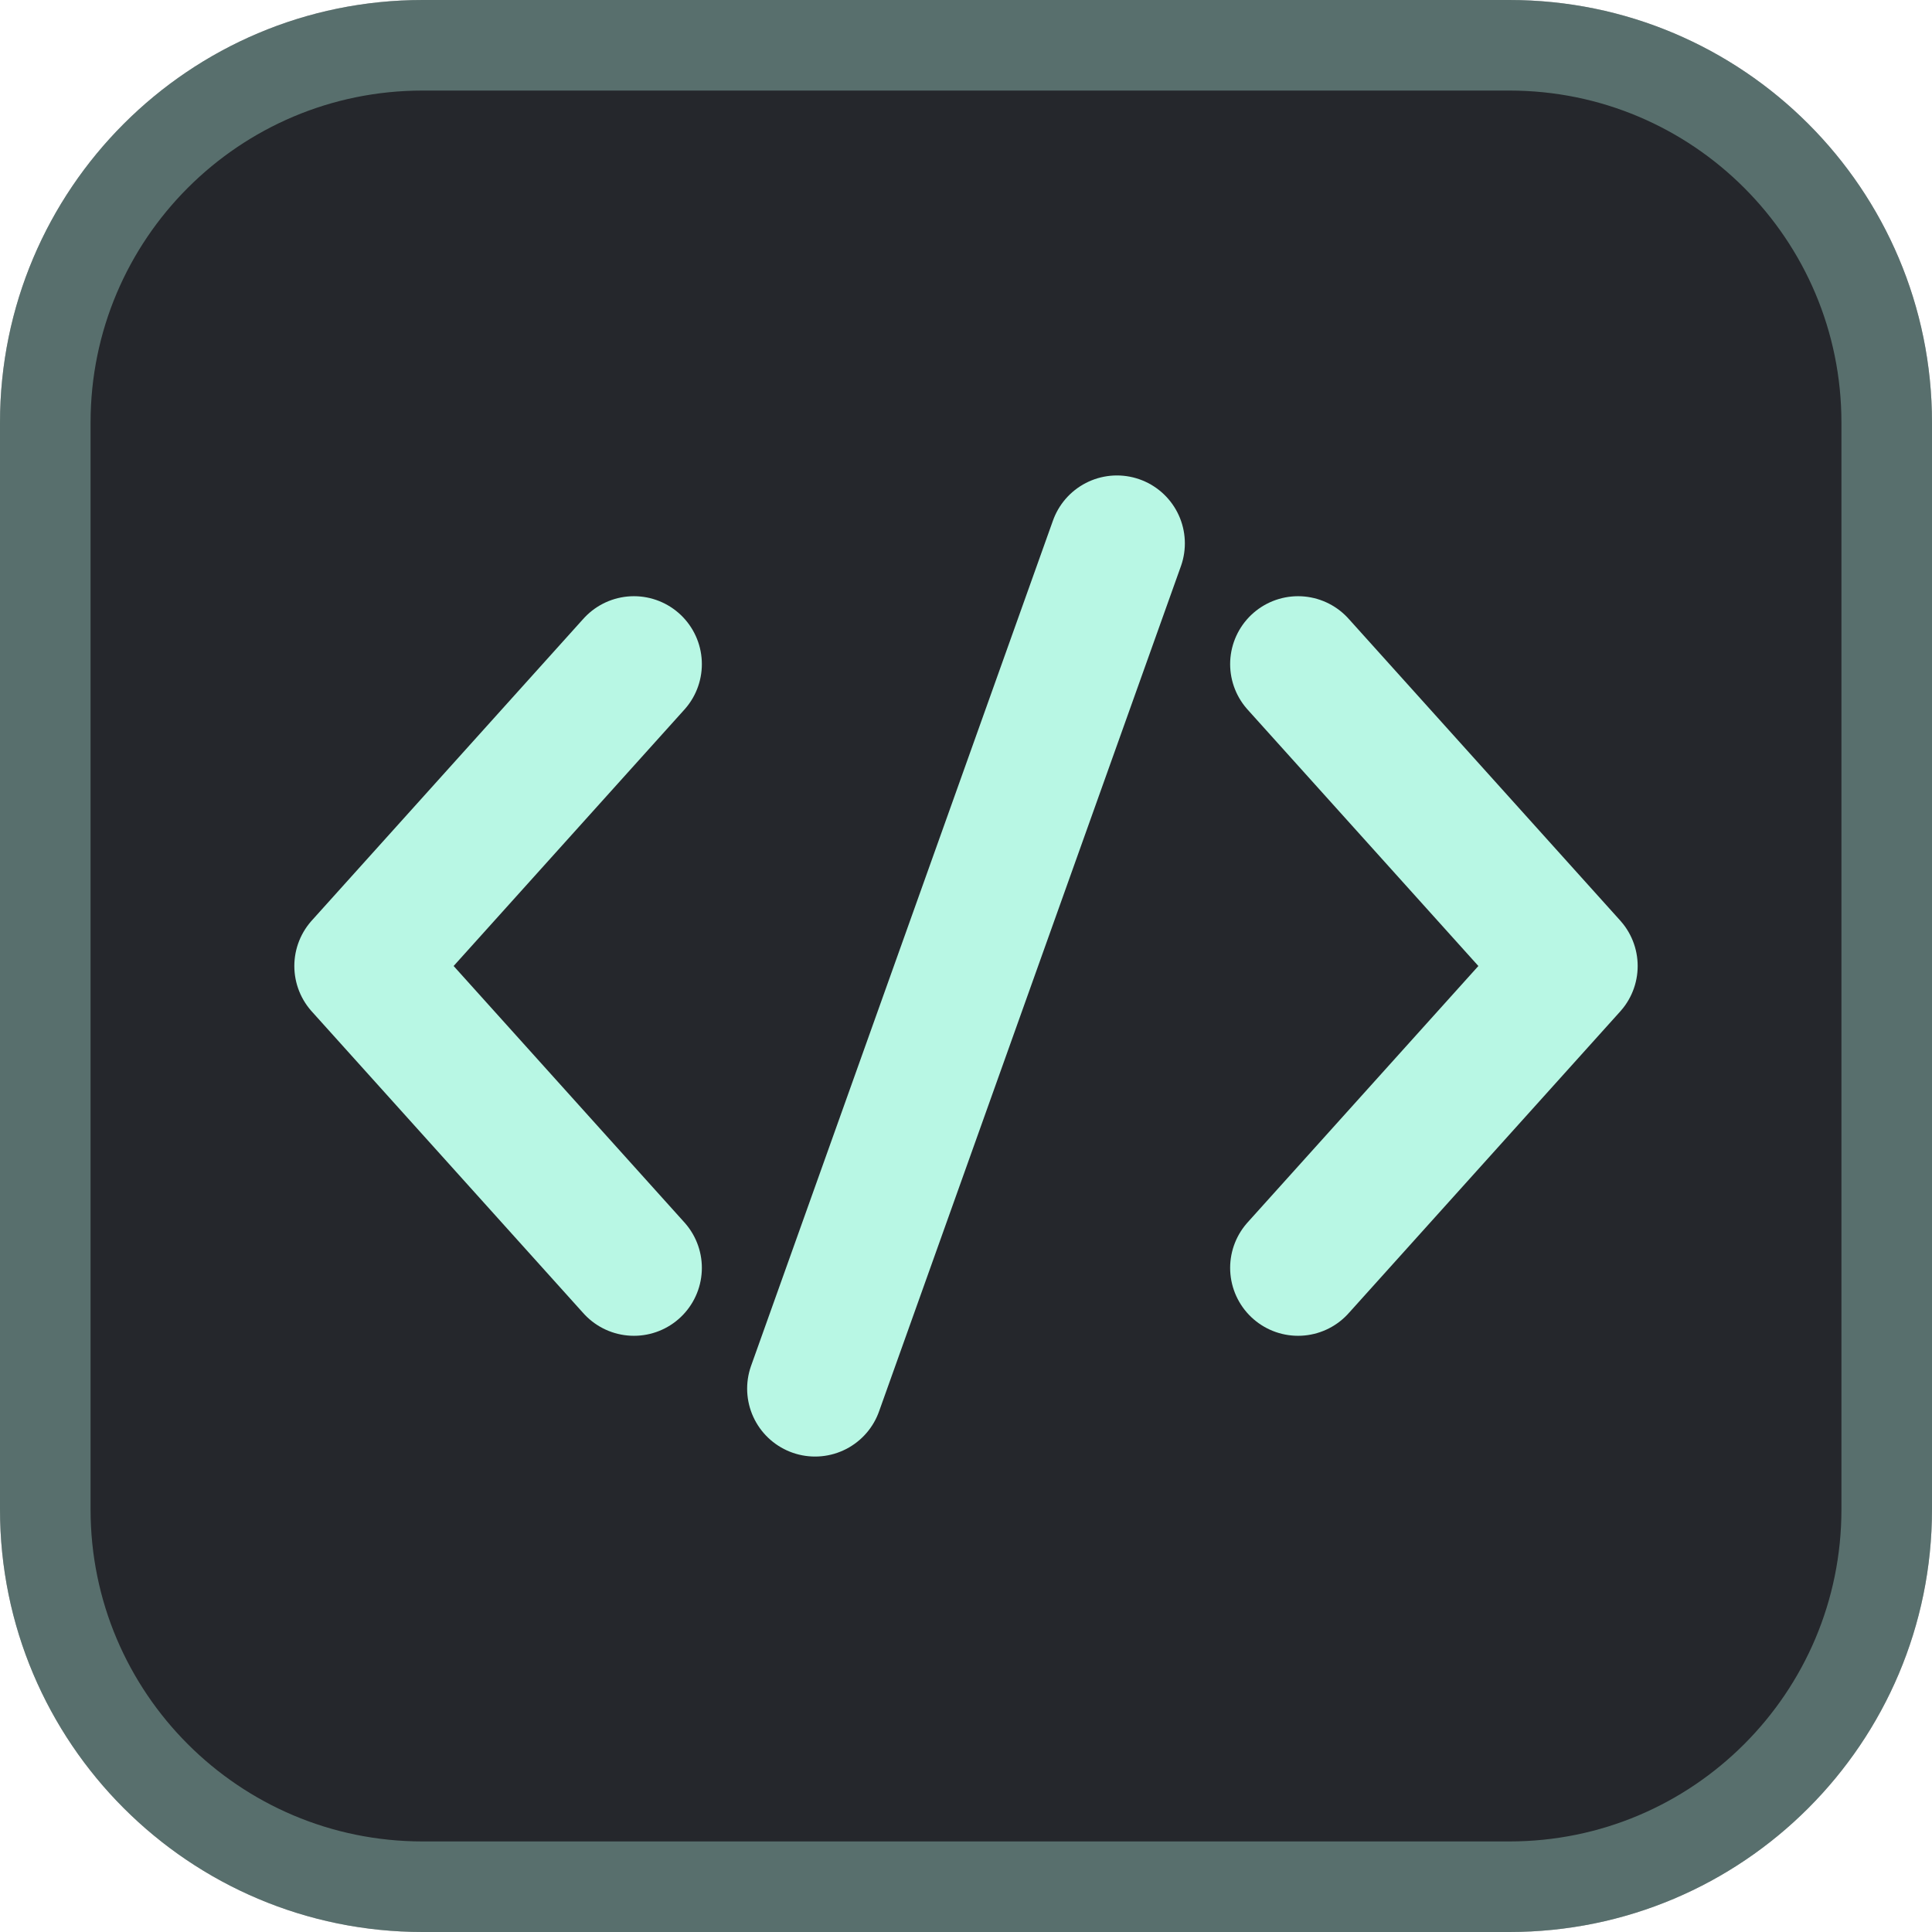
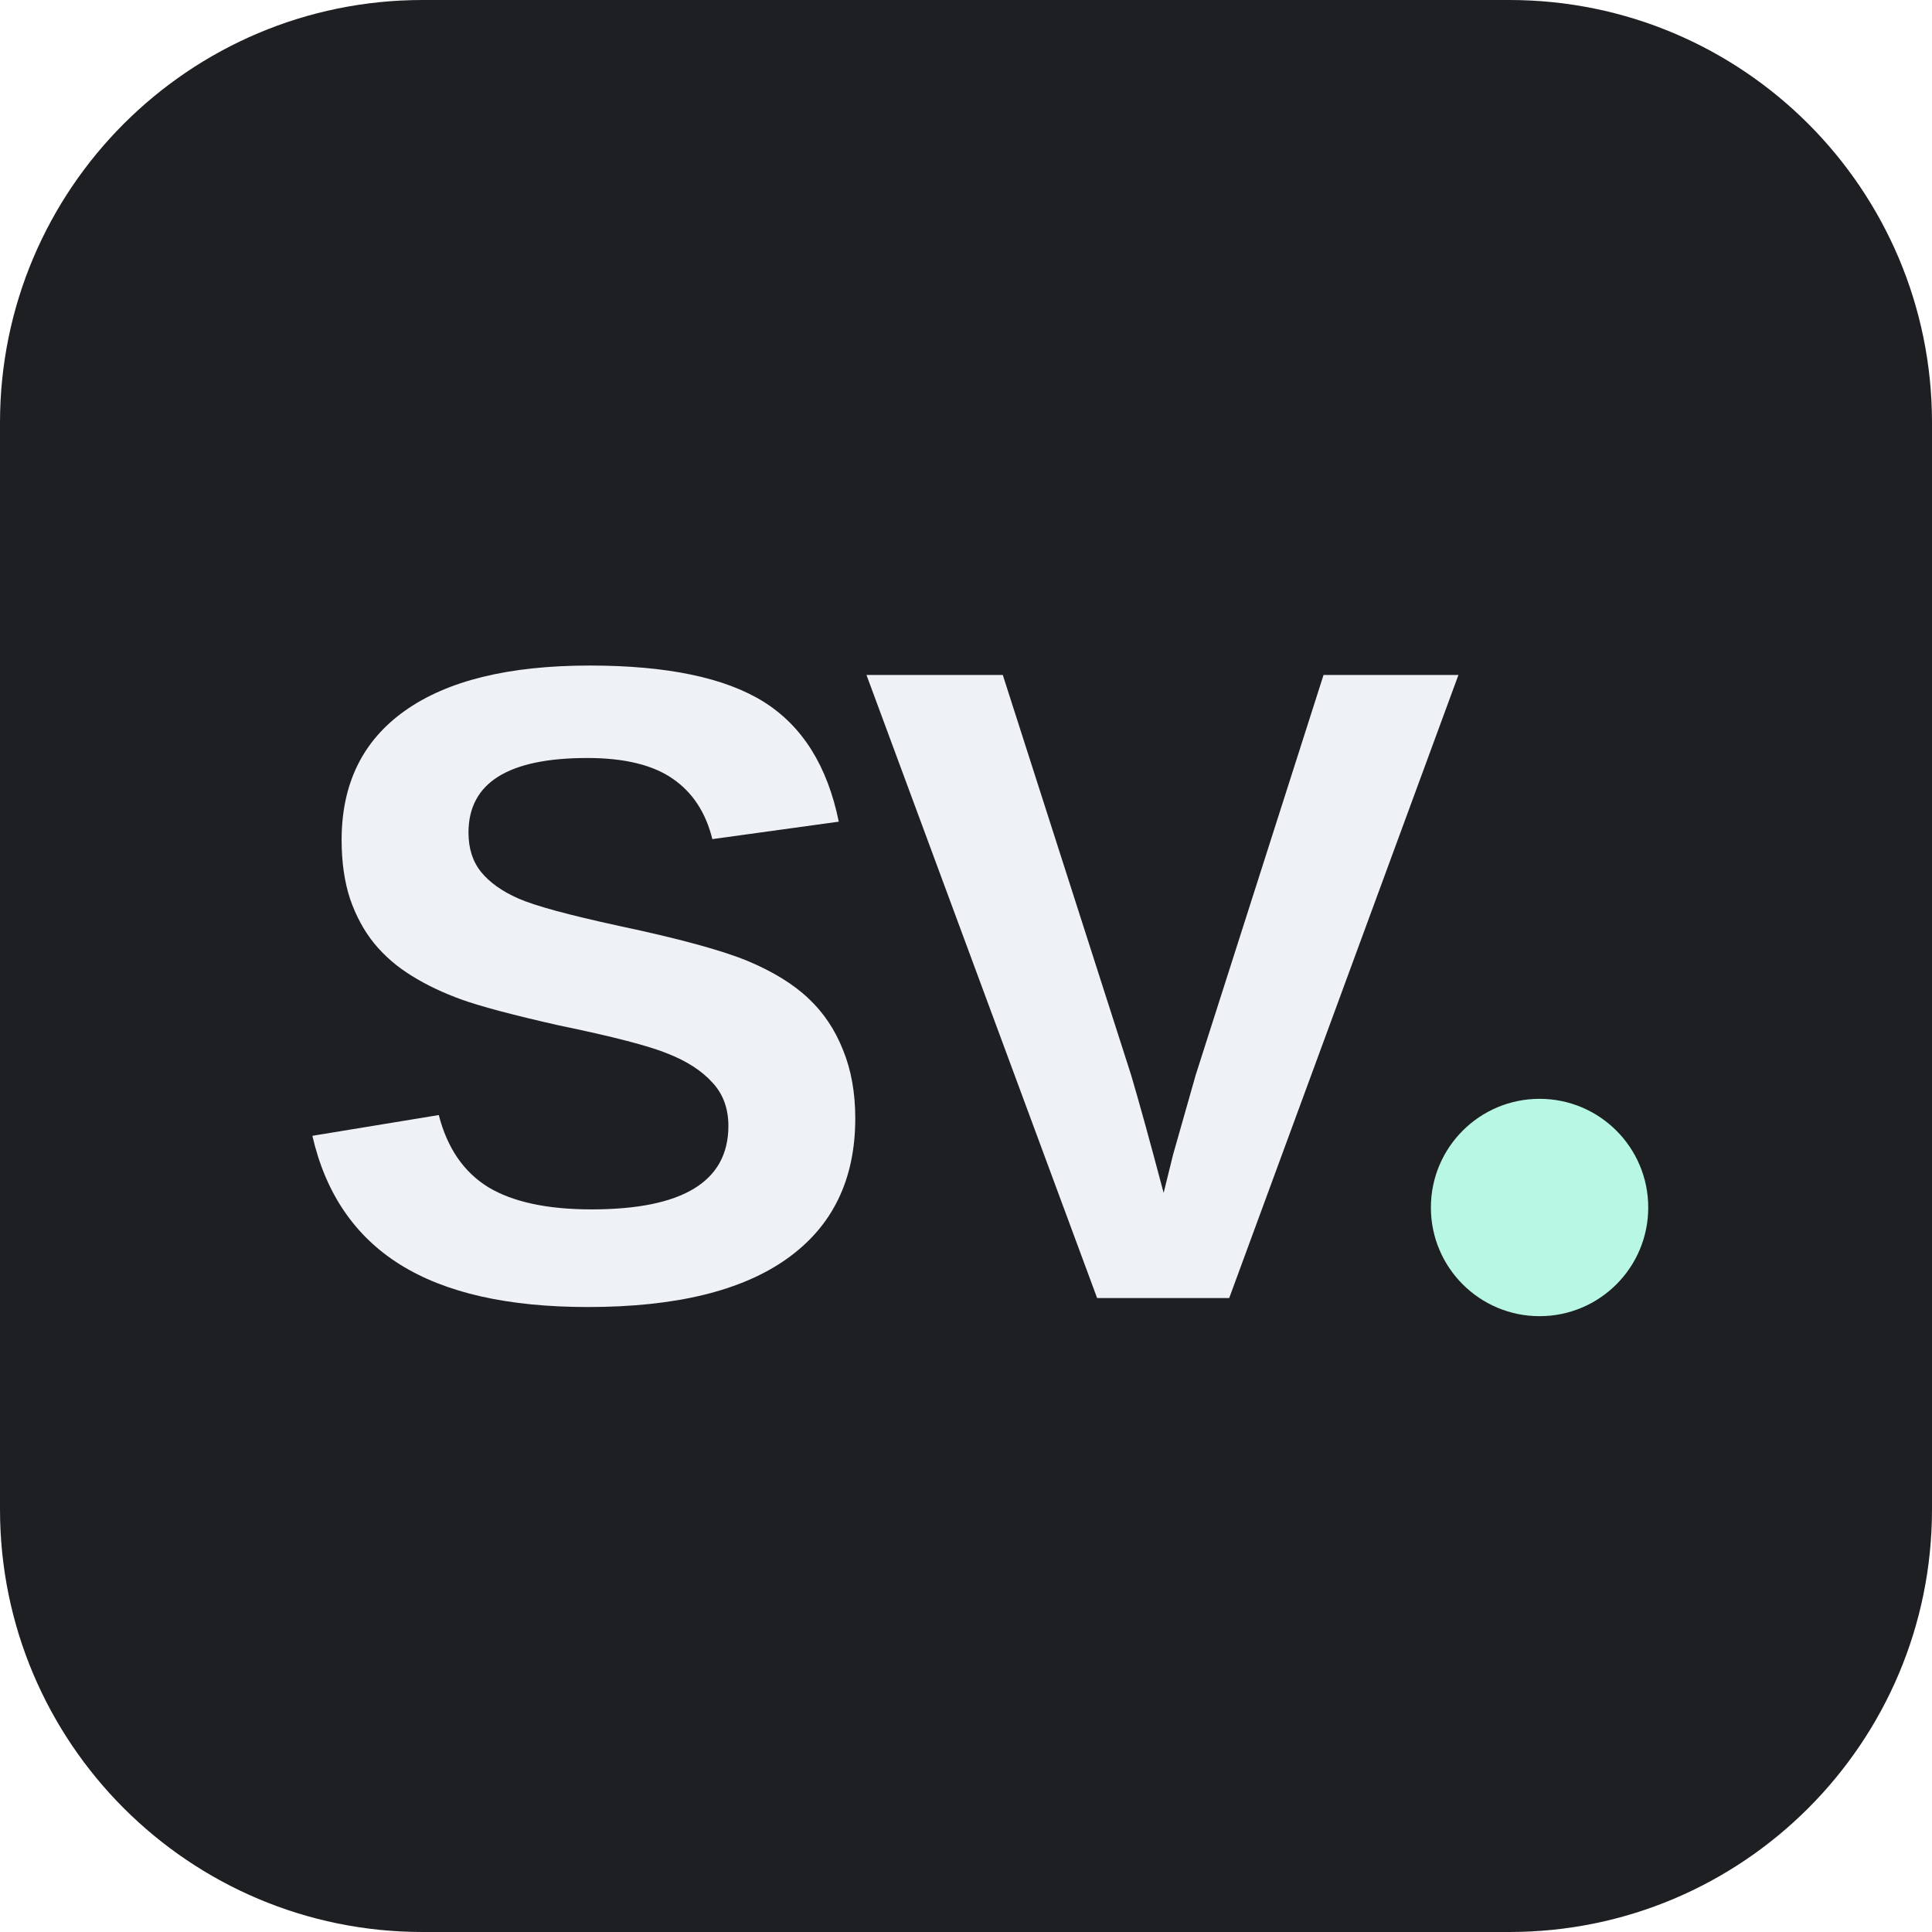
<svg xmlns="http://www.w3.org/2000/svg" viewBox="0 0 64 64">
-   <rect width="64" height="64" rx="14" fill="#25272C" />
-   <rect x="1.5" y="1.5" width="61" height="61" rx="12.5" fill="none" stroke="#B8F7E4" stroke-opacity="0.35" stroke-width="3" />
-   <path d="M21 22 12 32l9 10" fill="none" stroke="#B8F7E4" stroke-width="4.5" stroke-linecap="round" stroke-linejoin="round" />
-   <path d="M43 22l9 10-9 10" fill="none" stroke="#B8F7E4" stroke-width="4.5" stroke-linecap="round" stroke-linejoin="round" />
-   <path d="M37 18l-10 28" fill="none" stroke="#B8F7E4" stroke-width="4.5" stroke-linecap="round" />
+   <rect width="64" height="64" rx="14" fill="#1d1f23" />
+   <text x="29" y="43" text-anchor="middle" font-family="'Bricolage Grotesque', 'Segoe UI', Arial, sans-serif" font-size="30" font-weight="700" letter-spacing="-1" fill="#eef1f5">SV</text>
+   <circle cx="51" cy="40" r="3.6" fill="#b8f7e4" />
</svg>
